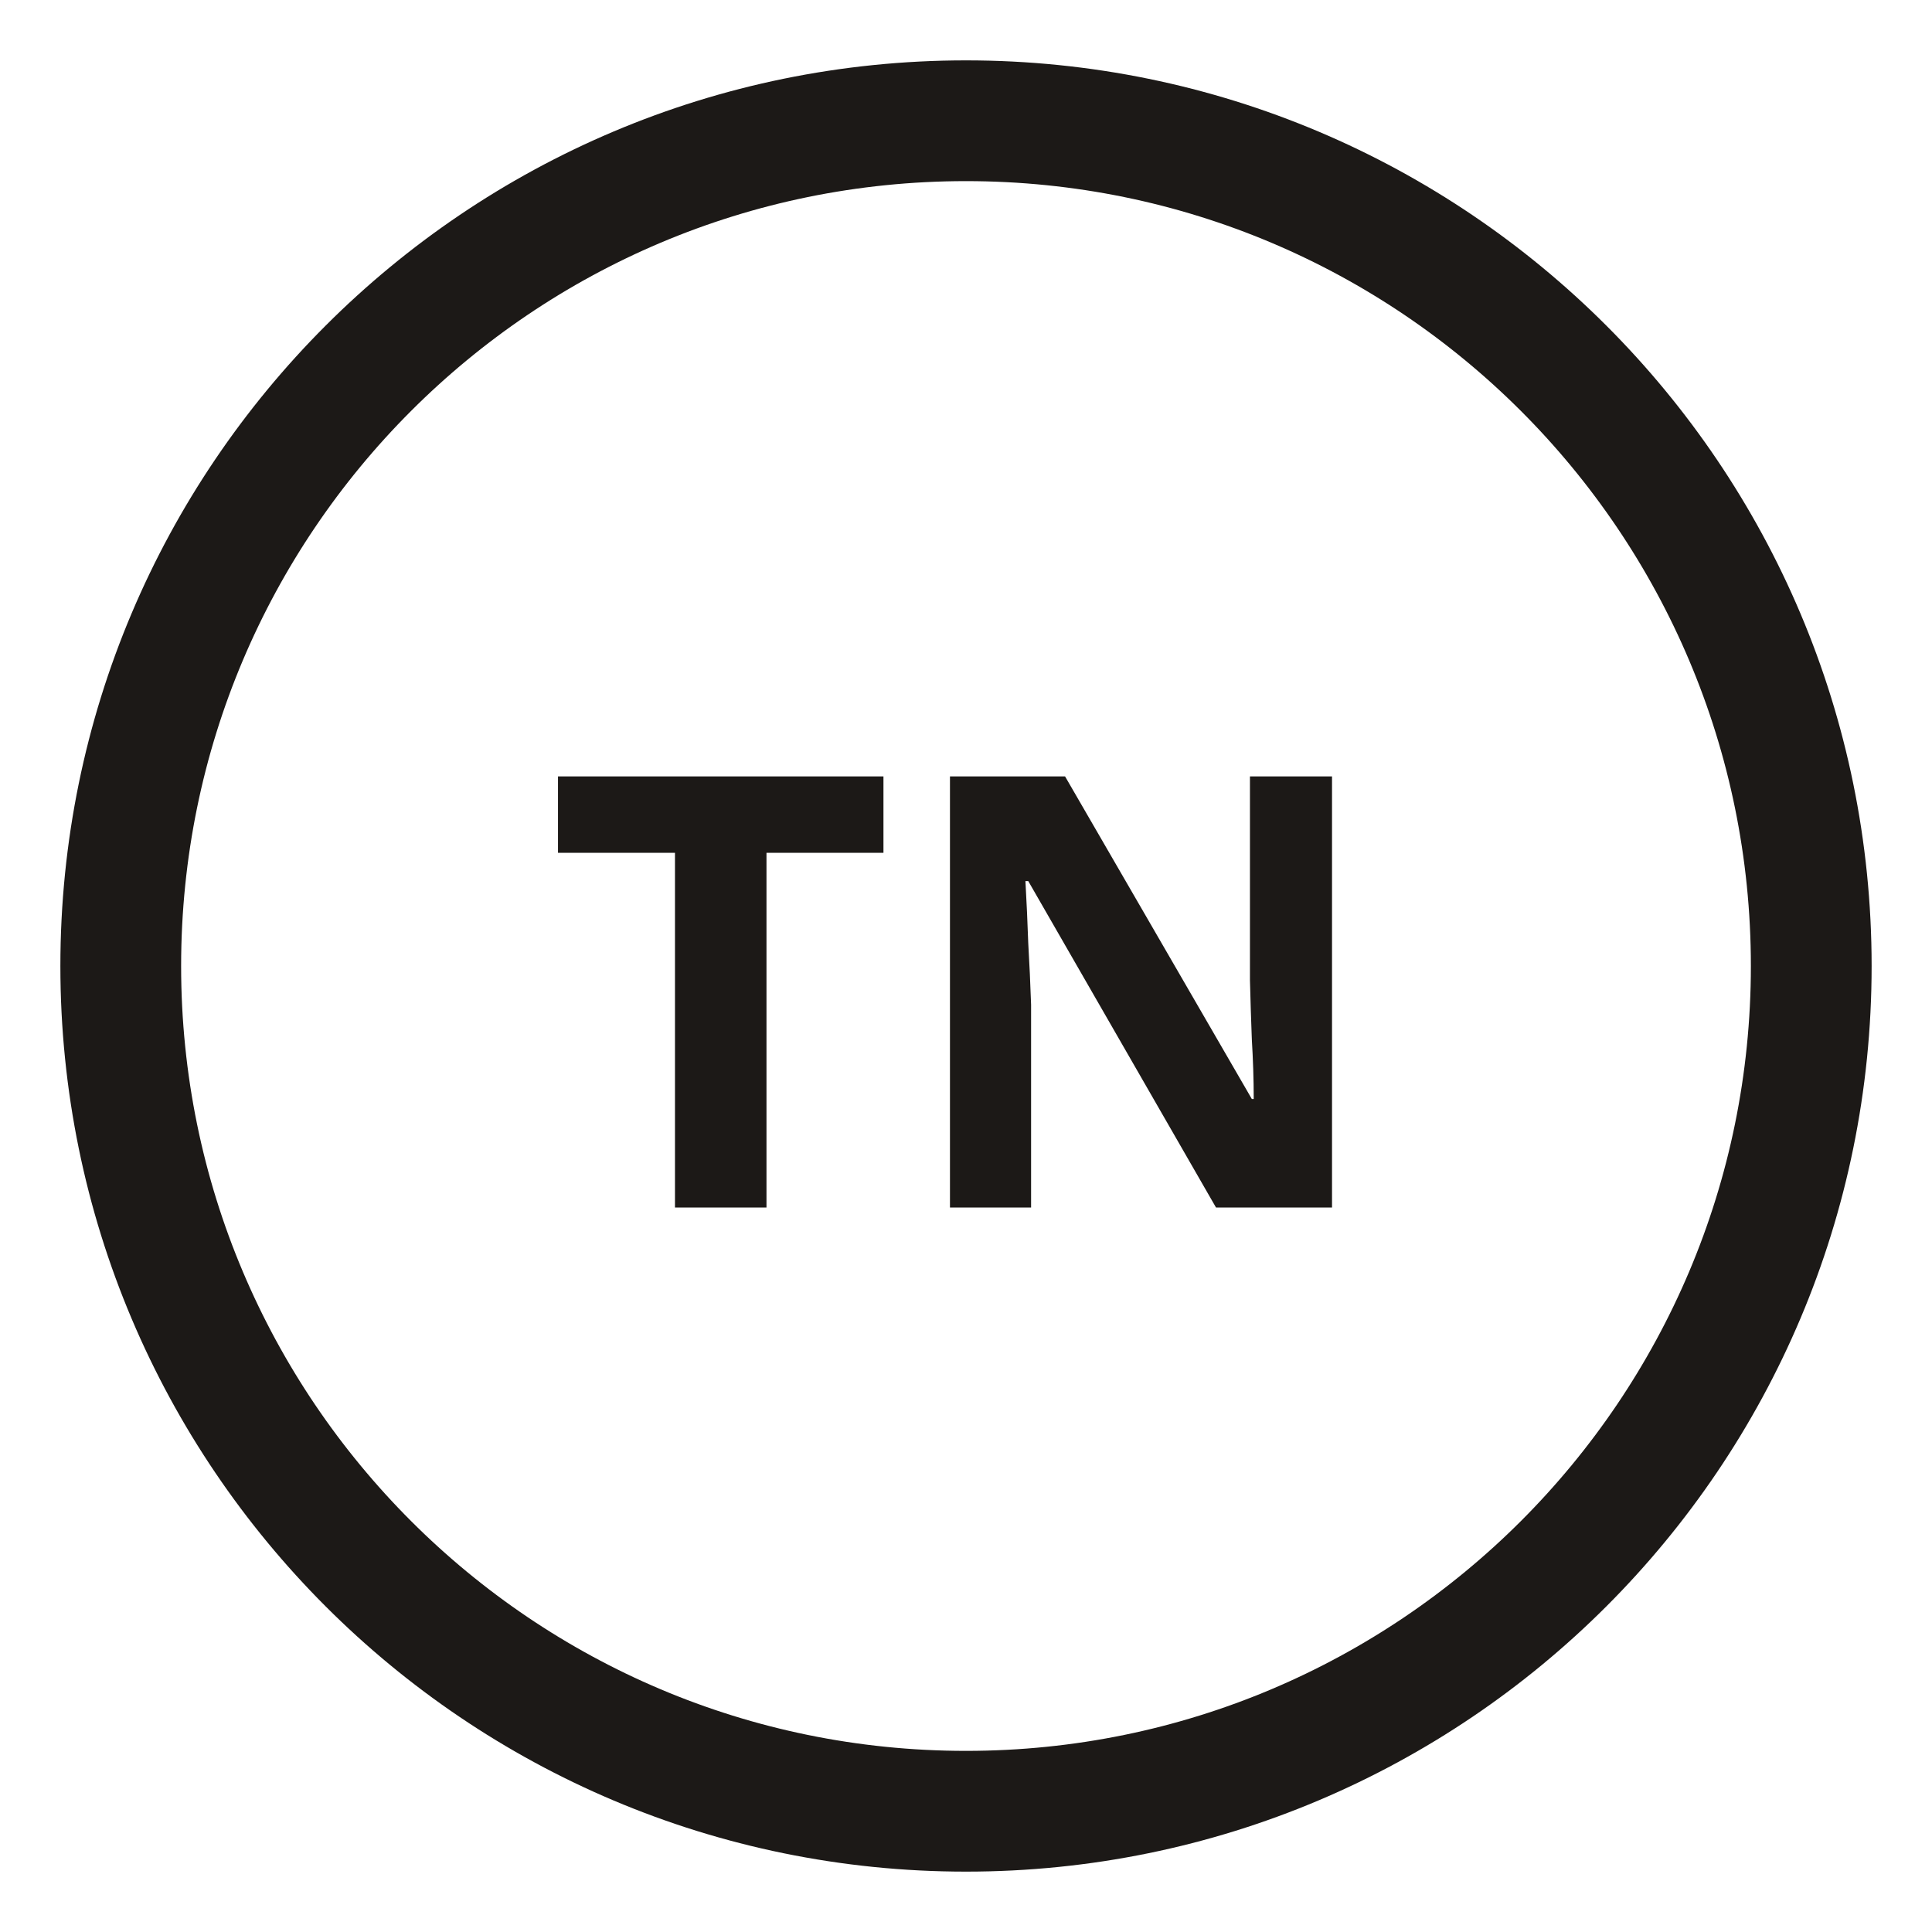
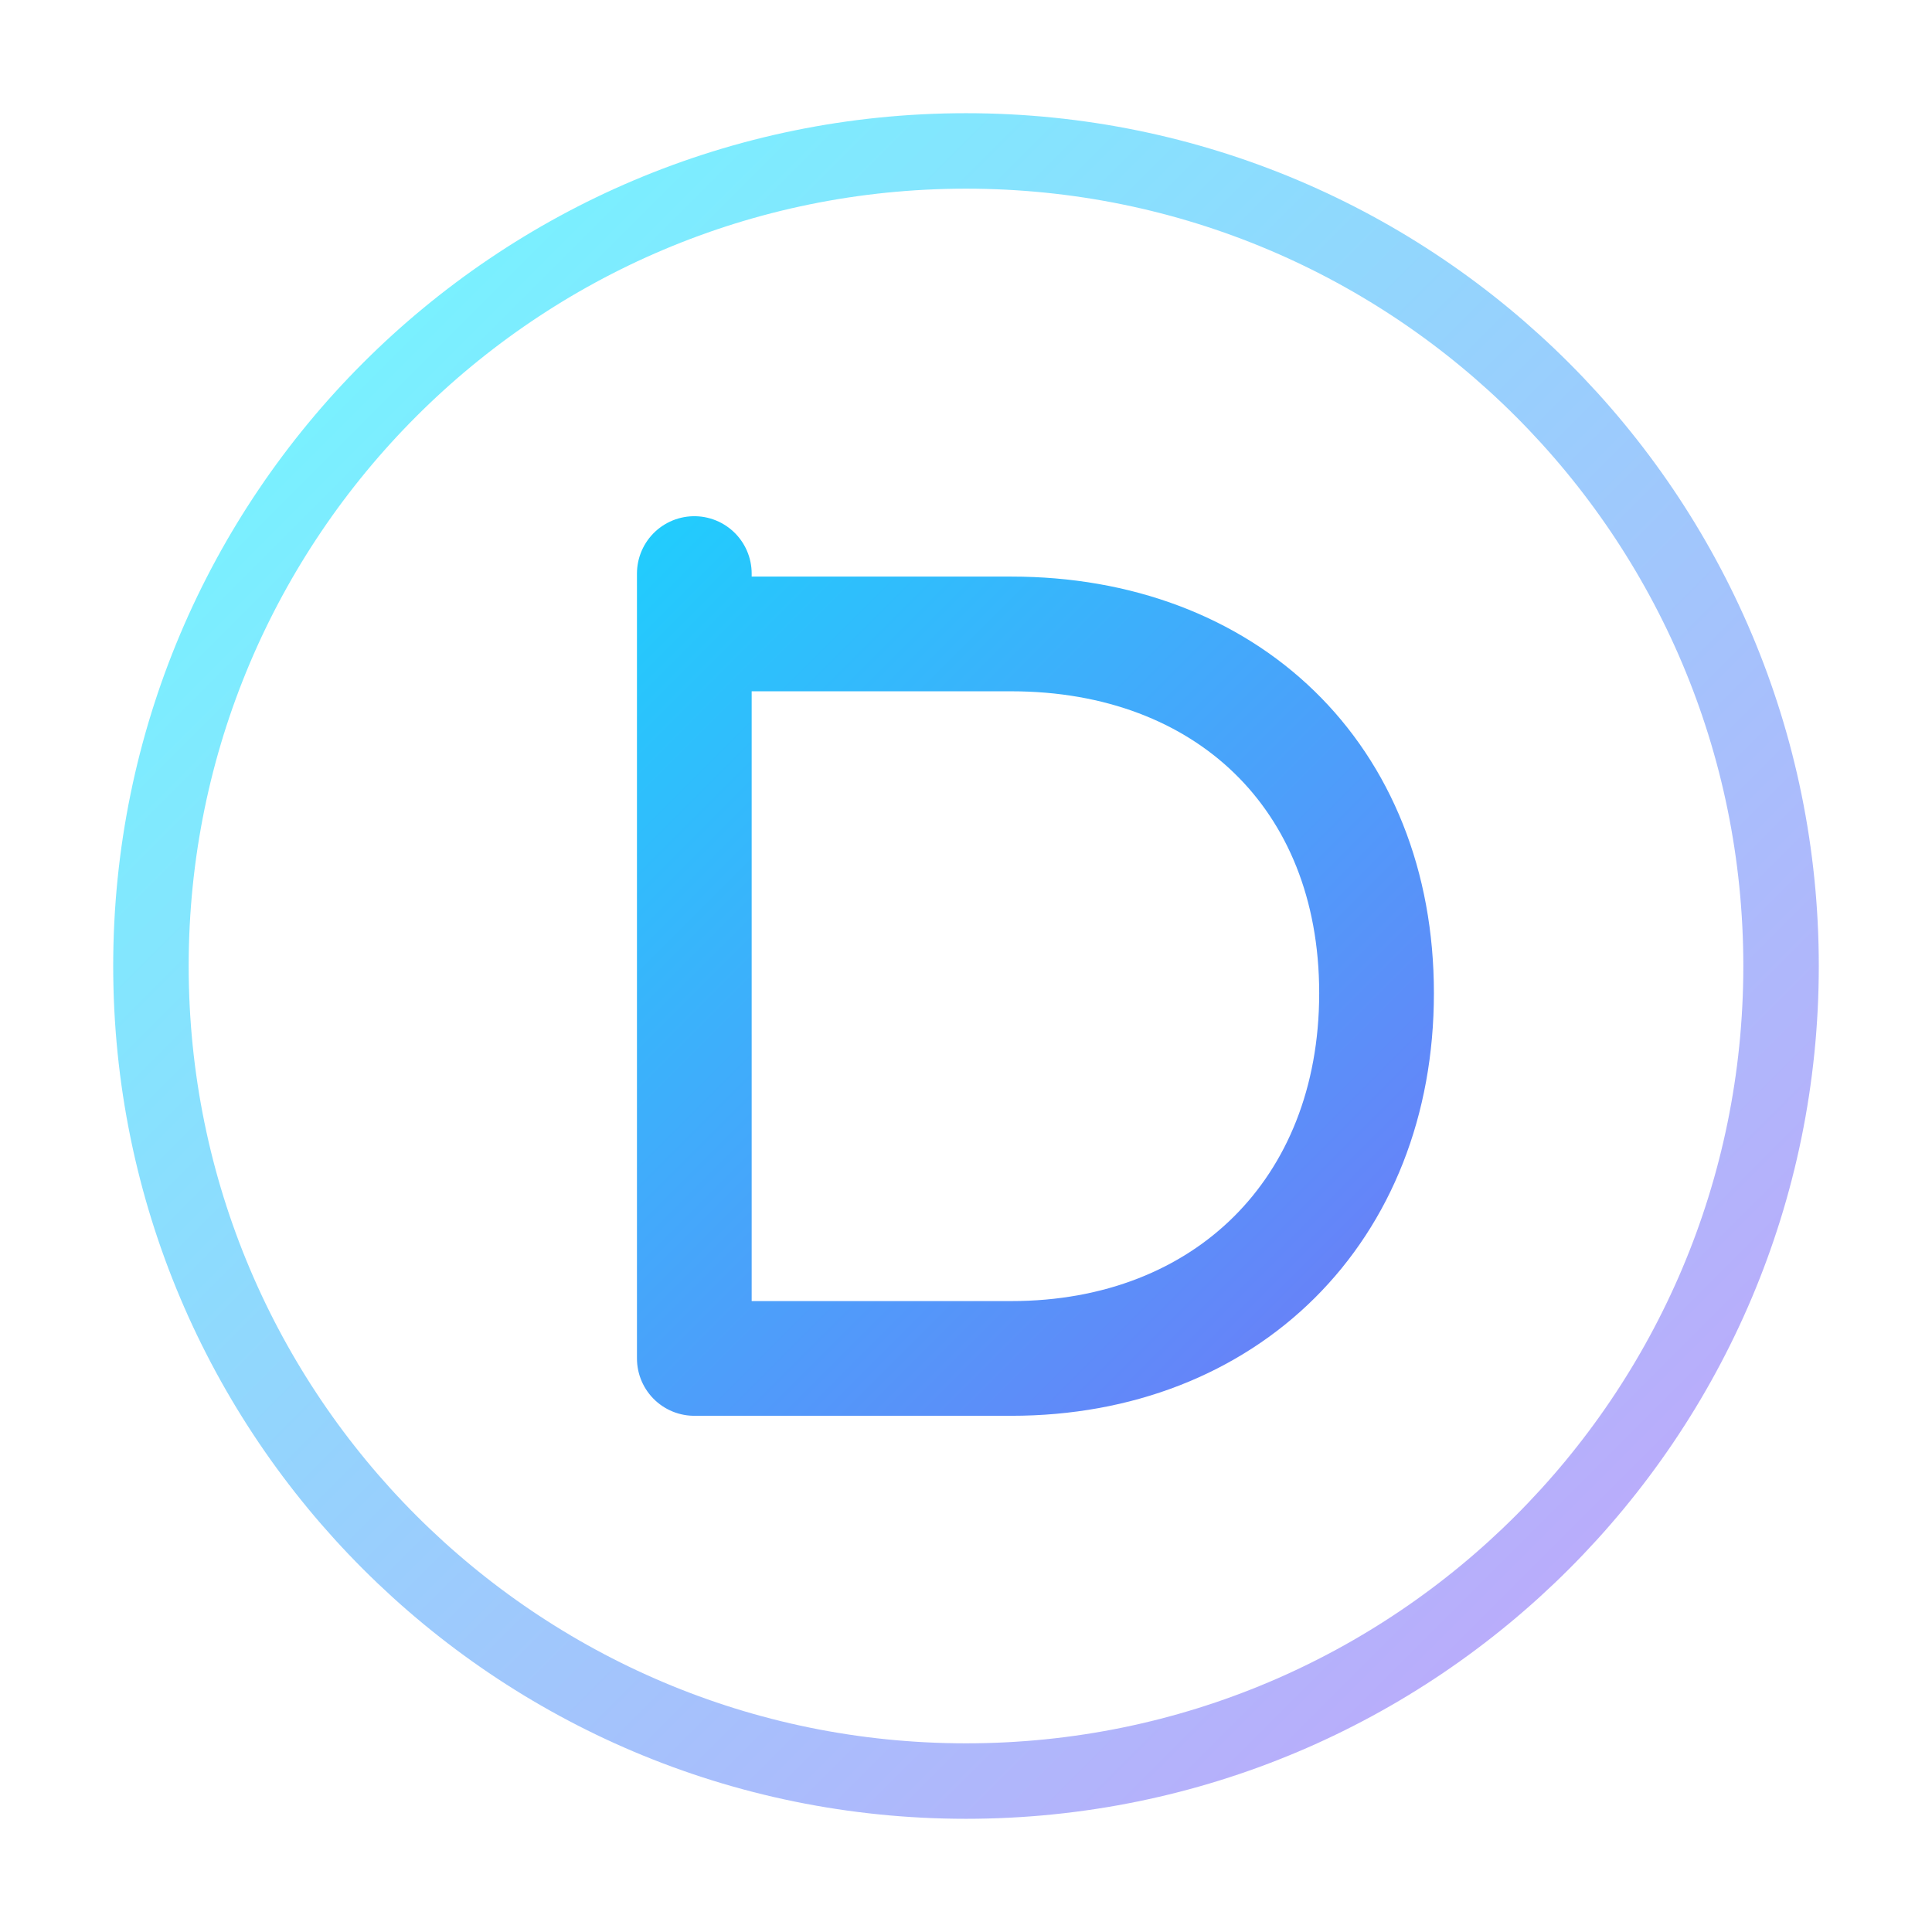
<svg xmlns="http://www.w3.org/2000/svg" viewBox="0 0 32 32" fill="none">
-   <circle cx="16" cy="16" r="14" stroke="#1c1917" stroke-width="2" />
-   <text x="16" y="20" text-anchor="middle" font-family="system-ui,sans-serif" font-size="10" font-weight="600" fill="#1c1917">TN</text>
+   <defs>
+     <linearGradient id="favicon-gradient" x1="4" y1="4" x2="28" y2="28" gradientUnits="userSpaceOnUse">
+       <stop stop-color="#00f0ff" />
+       <stop offset="1" stop-color="#8b5cf6" />
+     </linearGradient>
+   </defs>
+   <circle cx="16" cy="16" r="13.5" stroke="url(#favicon-gradient)" stroke-width="1.25" stroke-opacity="0.55" />
+   <path d="M11.5 9.5v13h5.25c3.55 0 6.05-2.45 6.05-6.05S20.3 10.5 16.75 10.5H11.5" stroke="url(#favicon-gradient)" stroke-width="1.9" stroke-linecap="round" stroke-linejoin="round" />
</svg>
